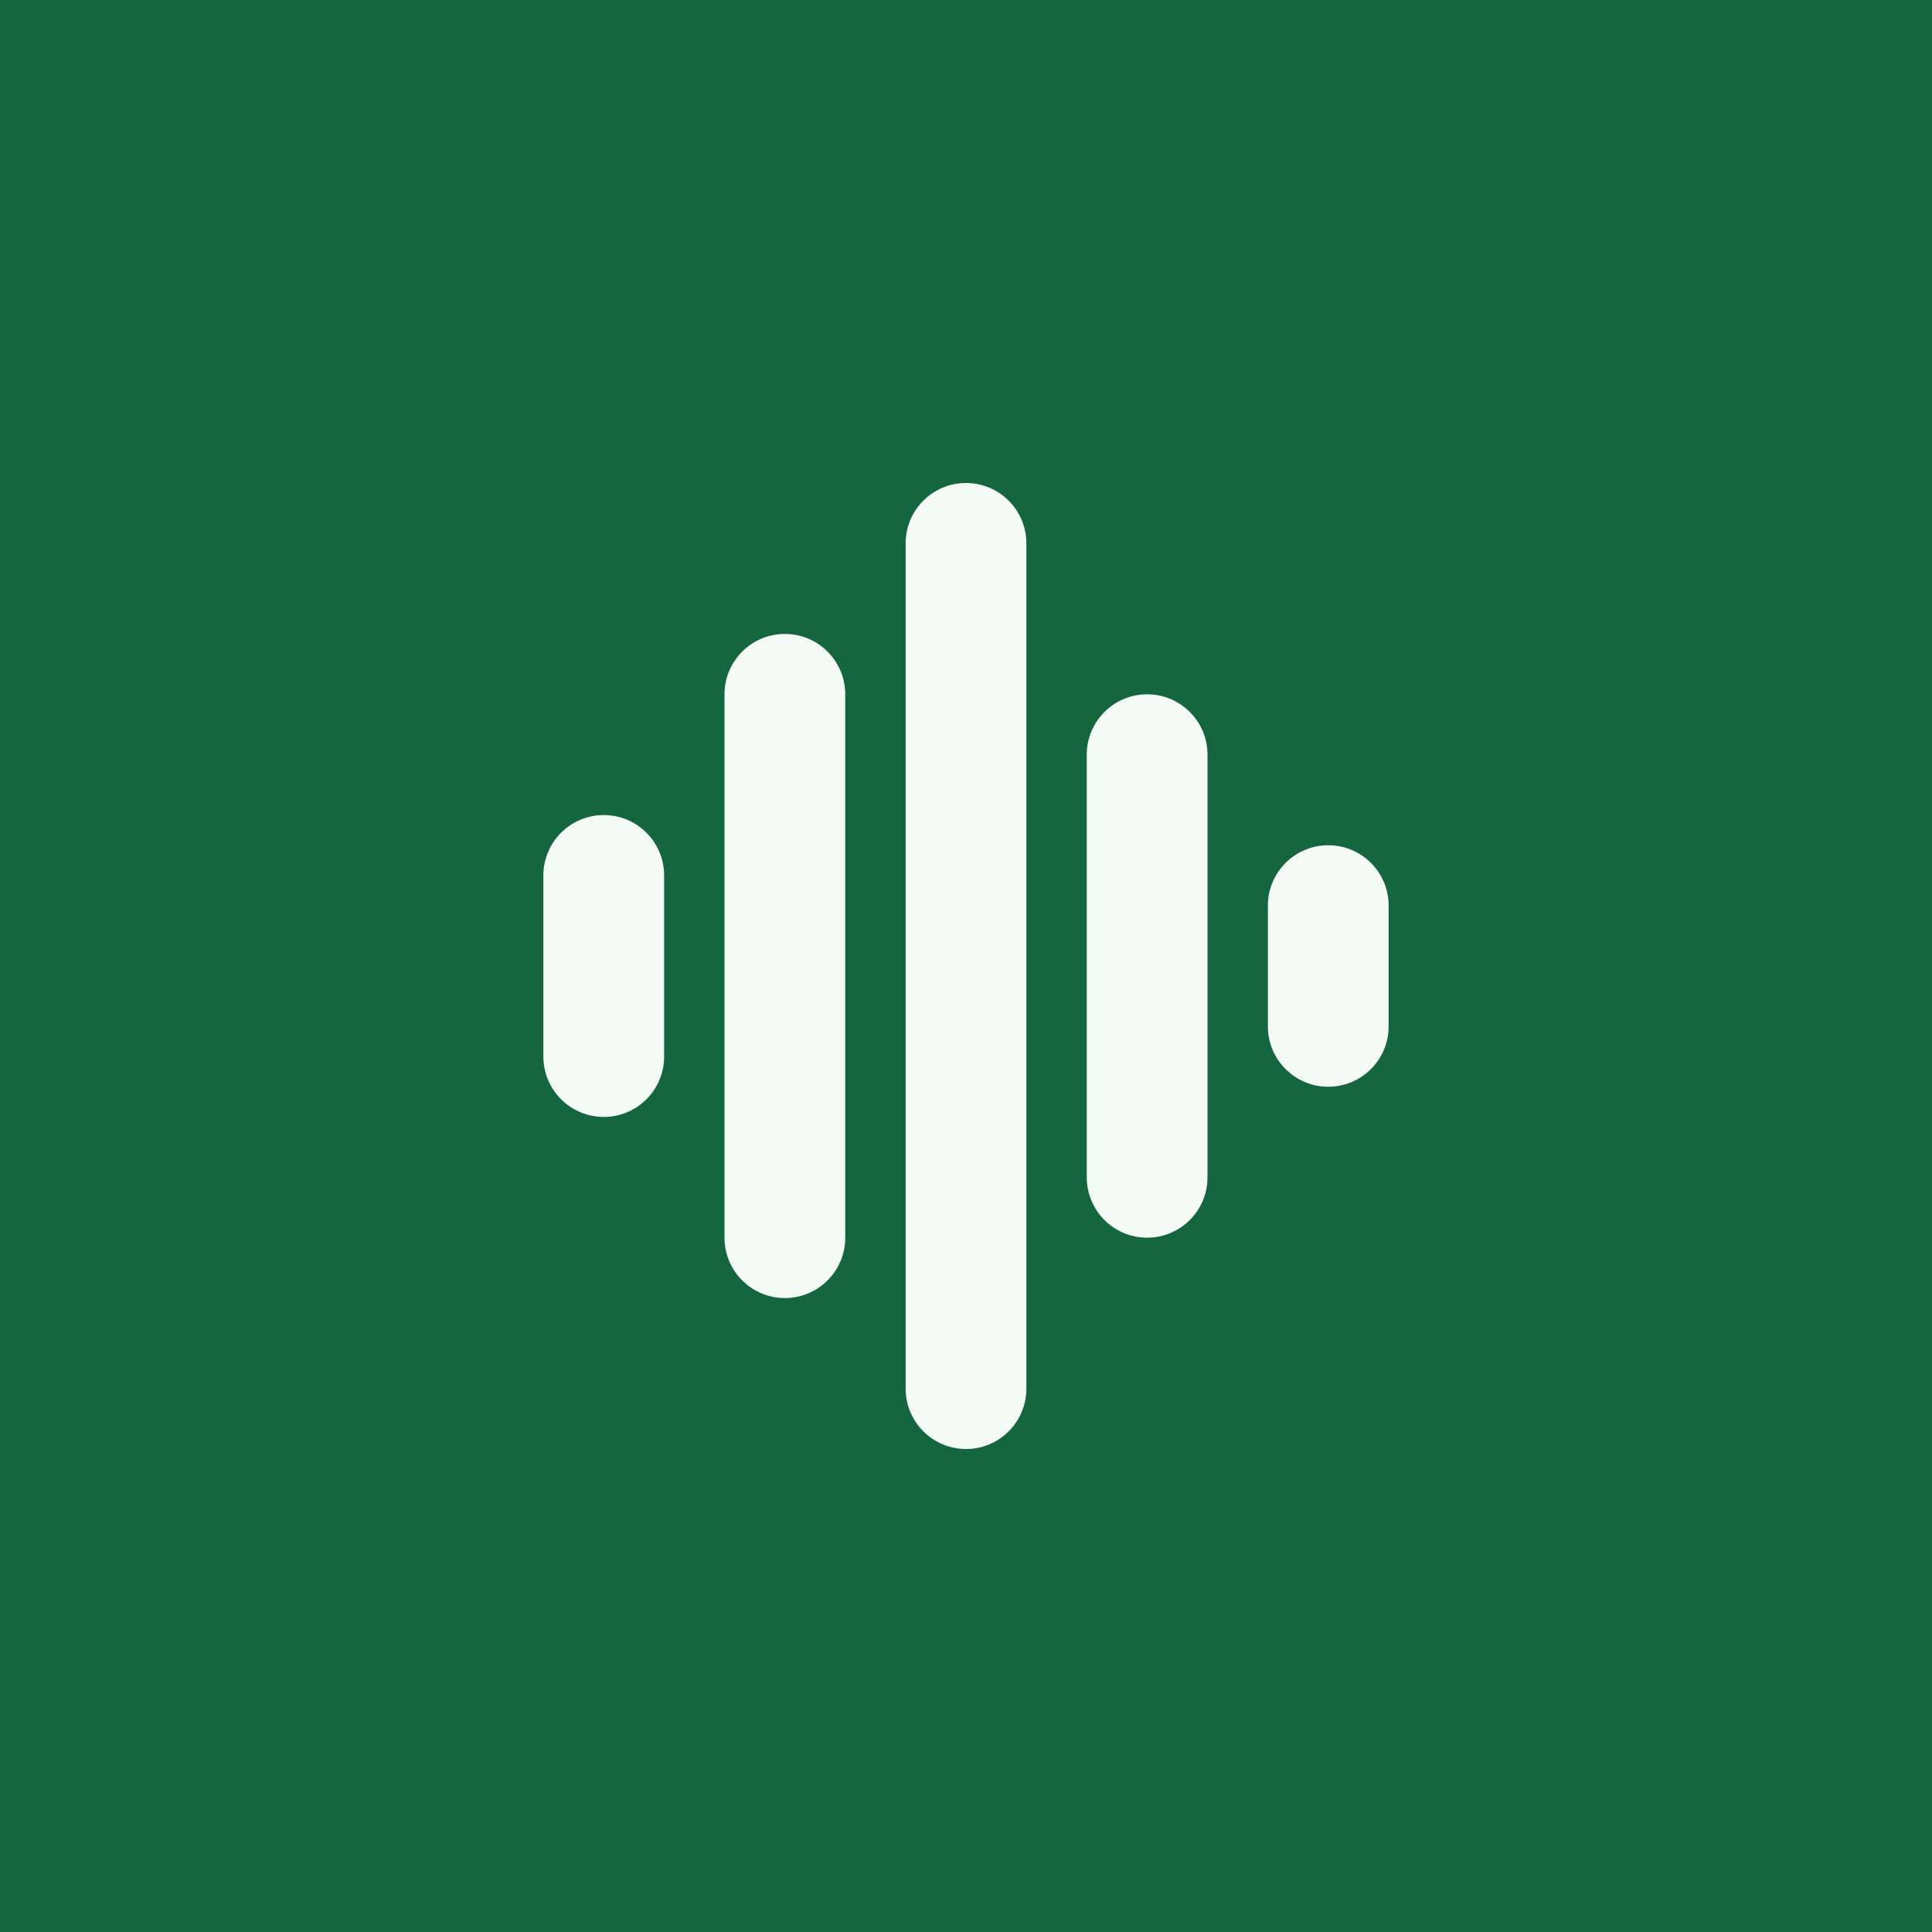
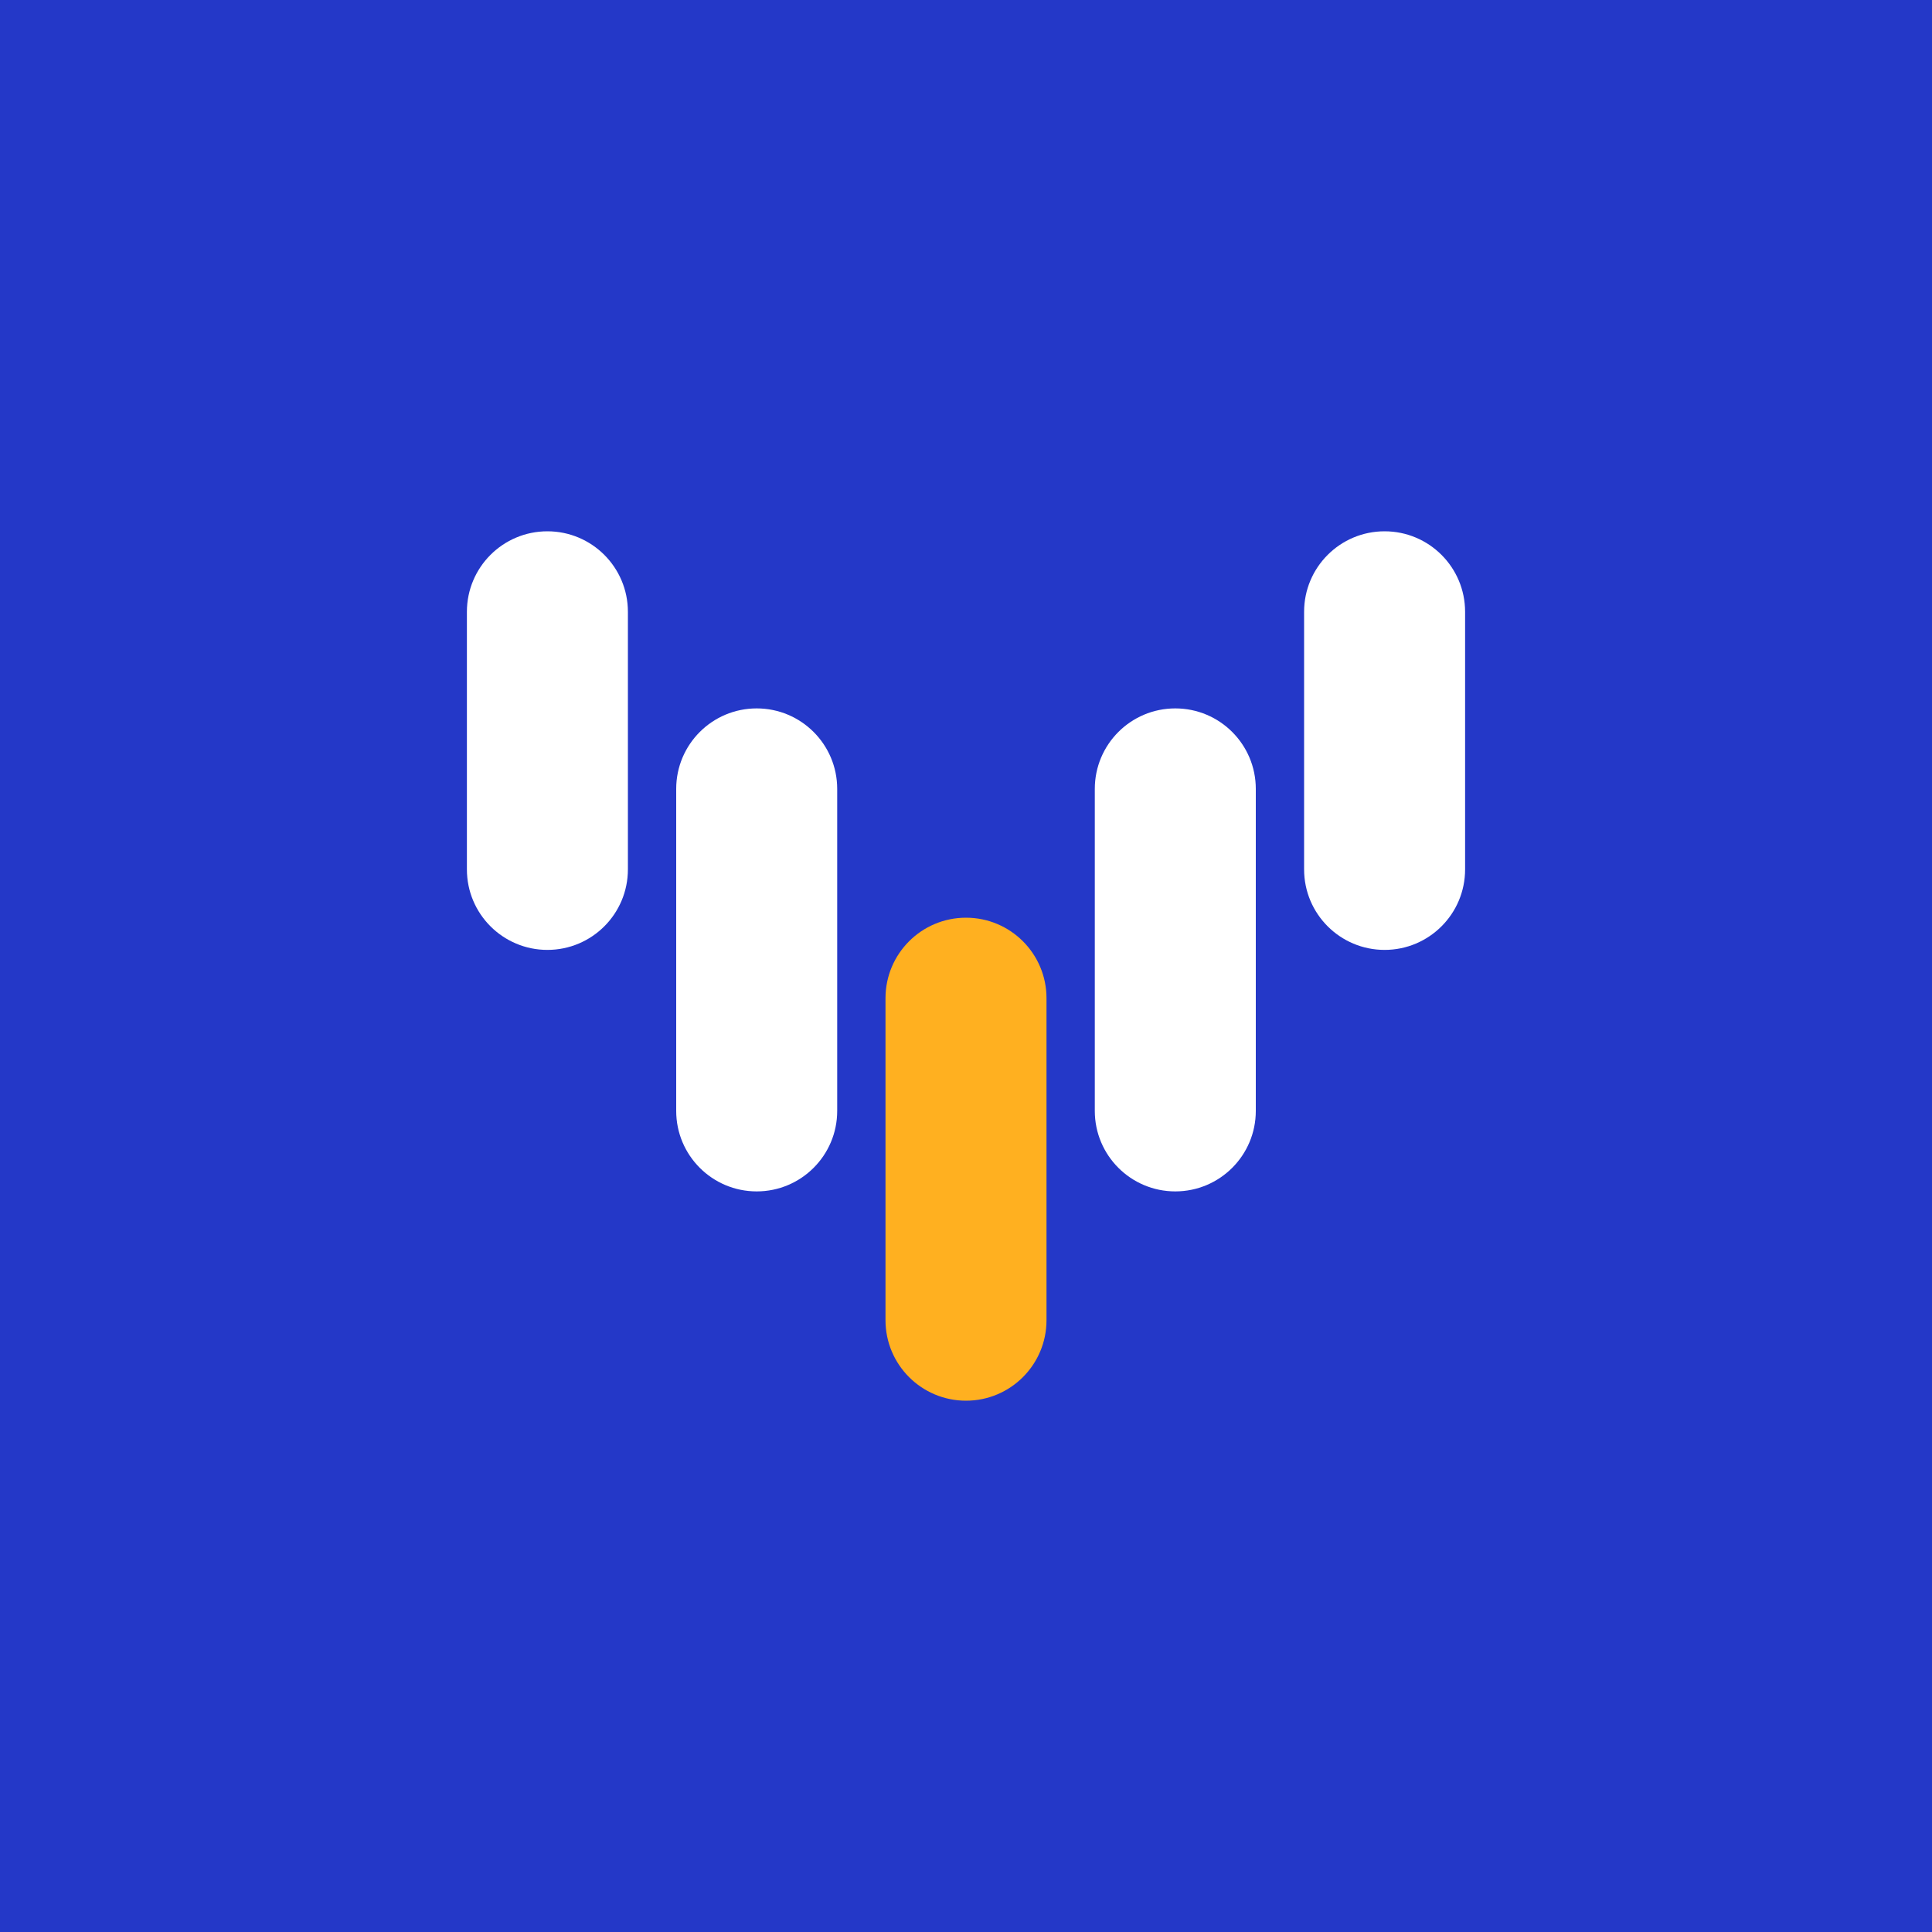
<svg xmlns="http://www.w3.org/2000/svg" viewBox="0 0 96 96">
-   <rect width="96" height="96" fill="#14663f" />
-   <g fill="#f4fbf6" transform="translate(48 48) scale(0.75) translate(-48 -48)">
-     <rect x="20" y="38" width="8" height="20" rx="4" />
-     <rect x="32" y="26" width="8" height="44" rx="4" />
-     <rect x="44" y="16" width="8" height="64" rx="4" />
-     <rect x="56" y="30" width="8" height="36" rx="4" />
-     <rect x="68" y="40" width="8" height="16" rx="4" />
+   <rect width="96" height="96" fill="#2438c8" />
+   <g transform="translate(48 48) scale(0.8) translate(-48 -49)">
+     <g fill="#ffffff">
+       <rect x="17" y="22" width="10" height="26" rx="5" />
+       <rect x="30" y="33" width="10" height="30" rx="5" />
+       <rect x="56" y="33" width="10" height="30" rx="5" />
+       <rect x="69" y="22" width="10" height="26" rx="5" />
+     </g>
+     <rect x="43" y="46" width="10" height="30" rx="5" fill="#ffb020" />
  </g>
</svg>
